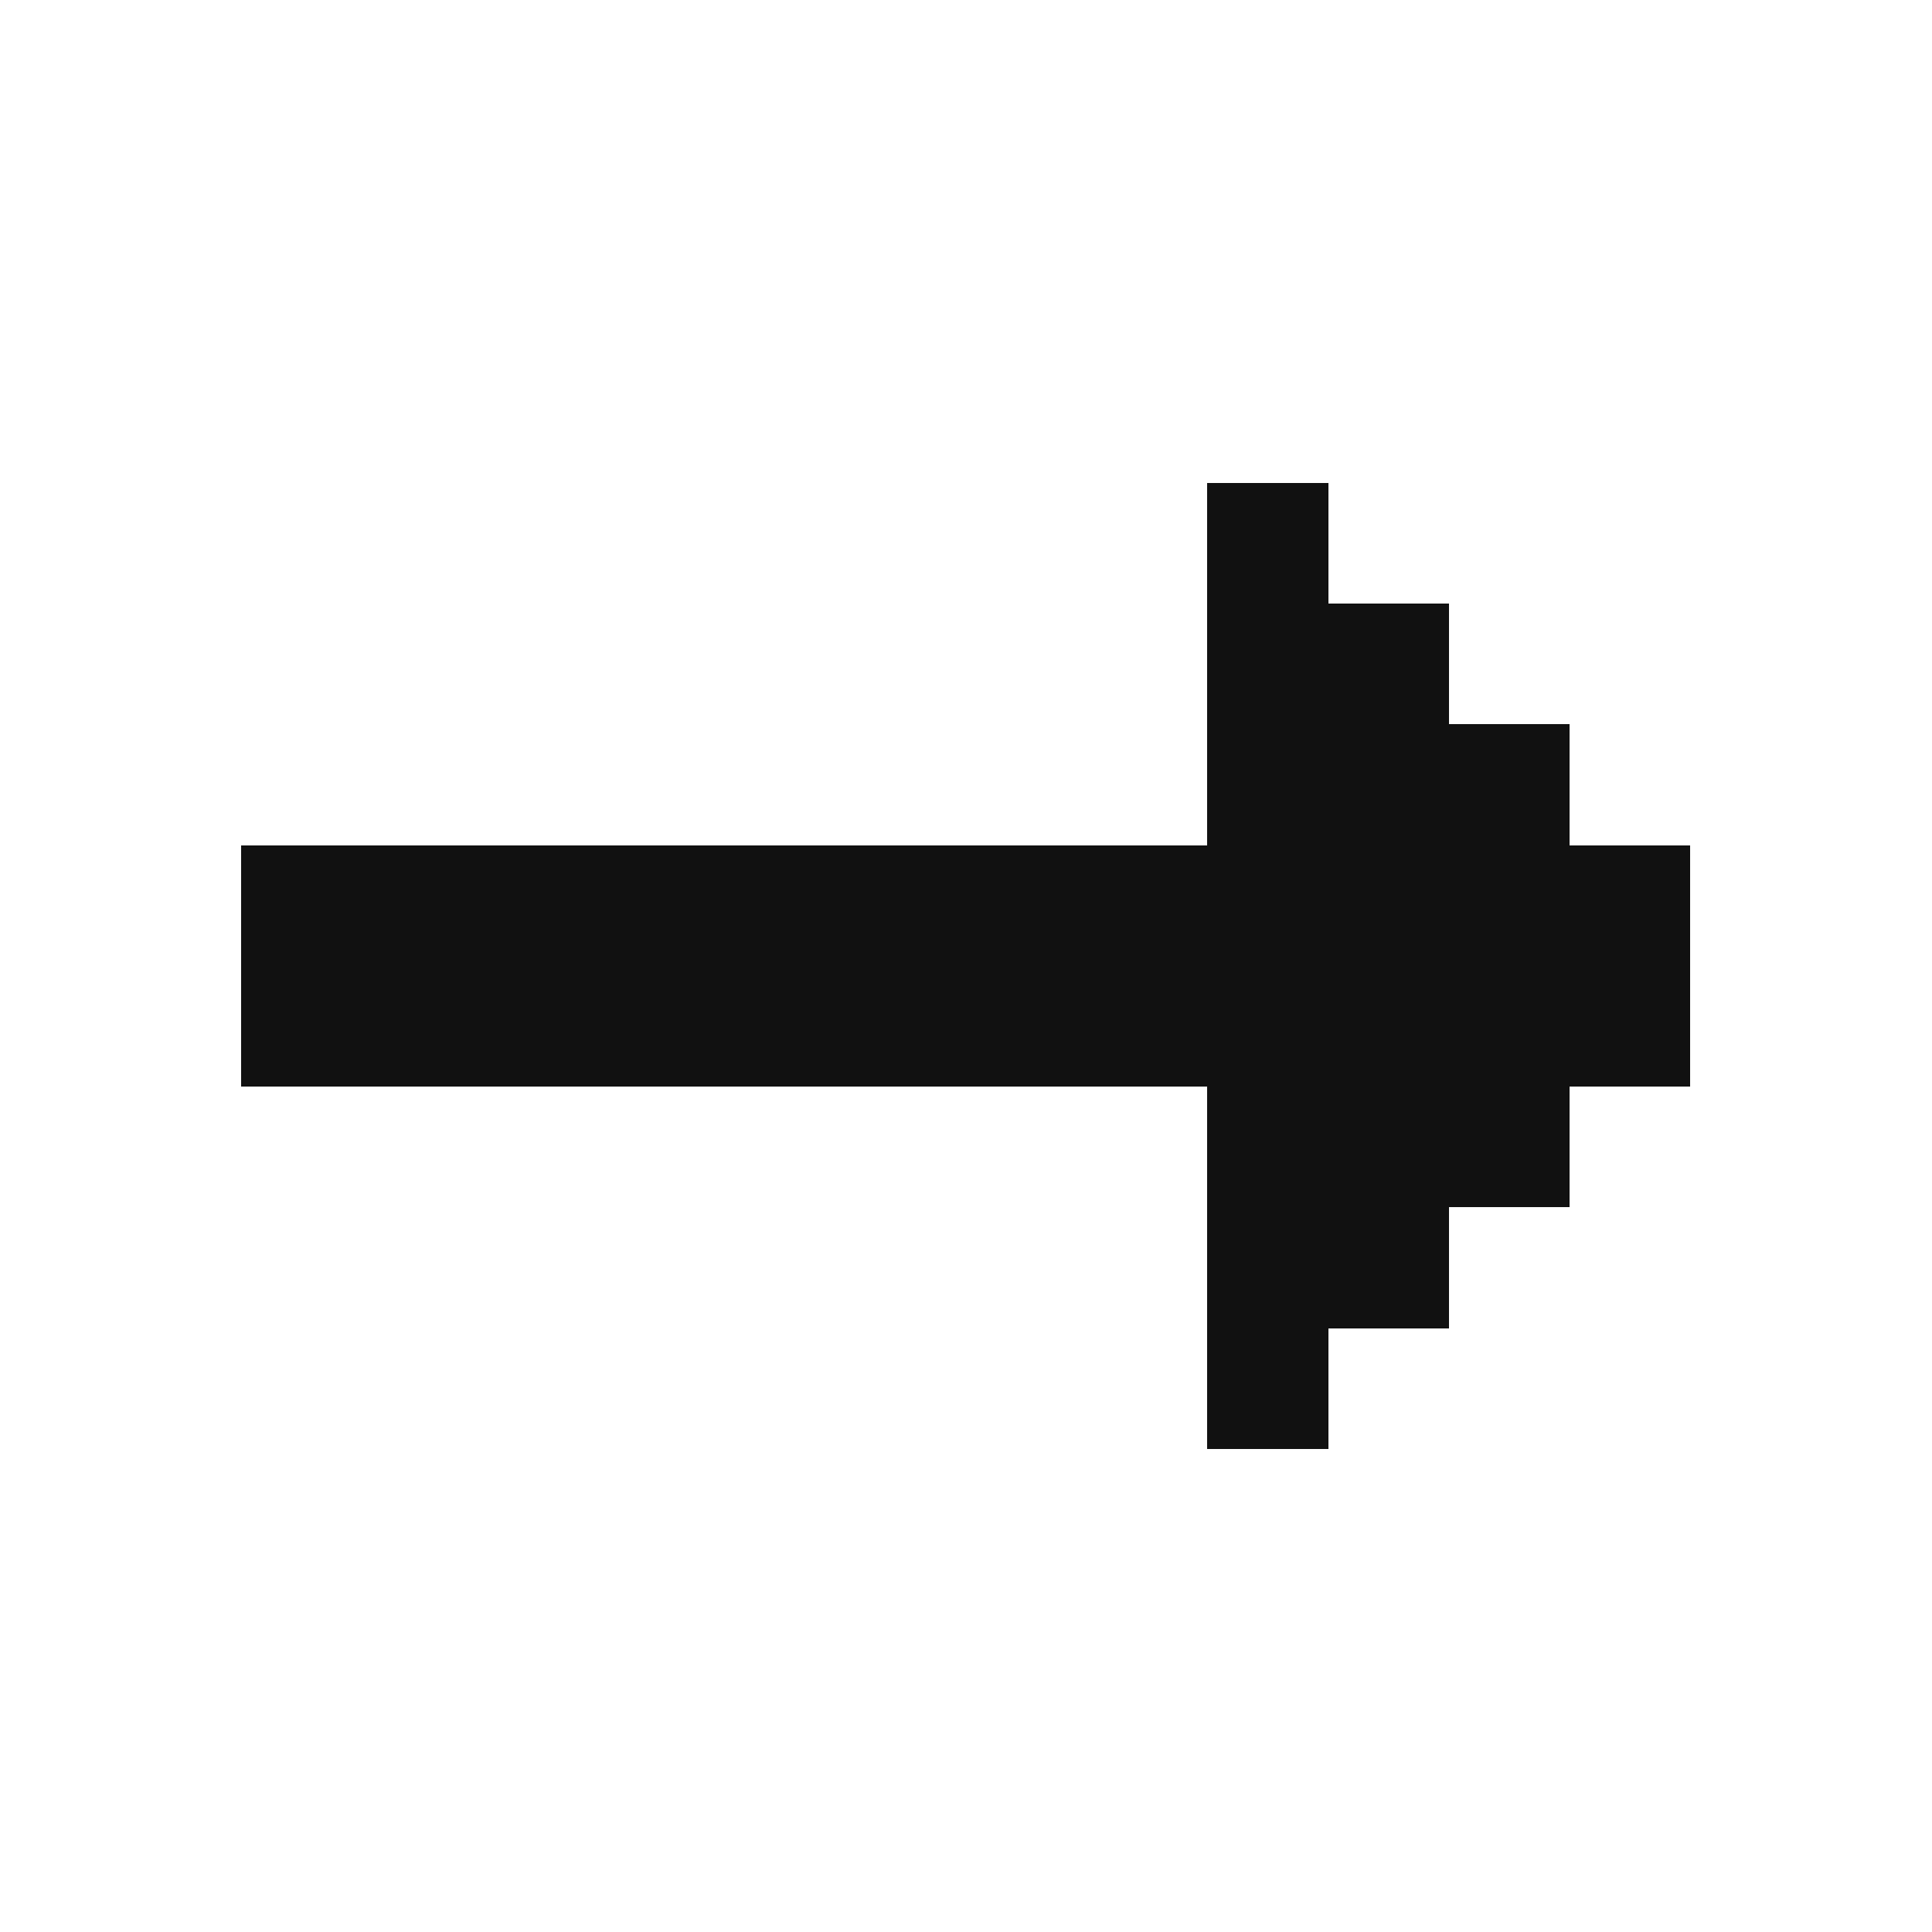
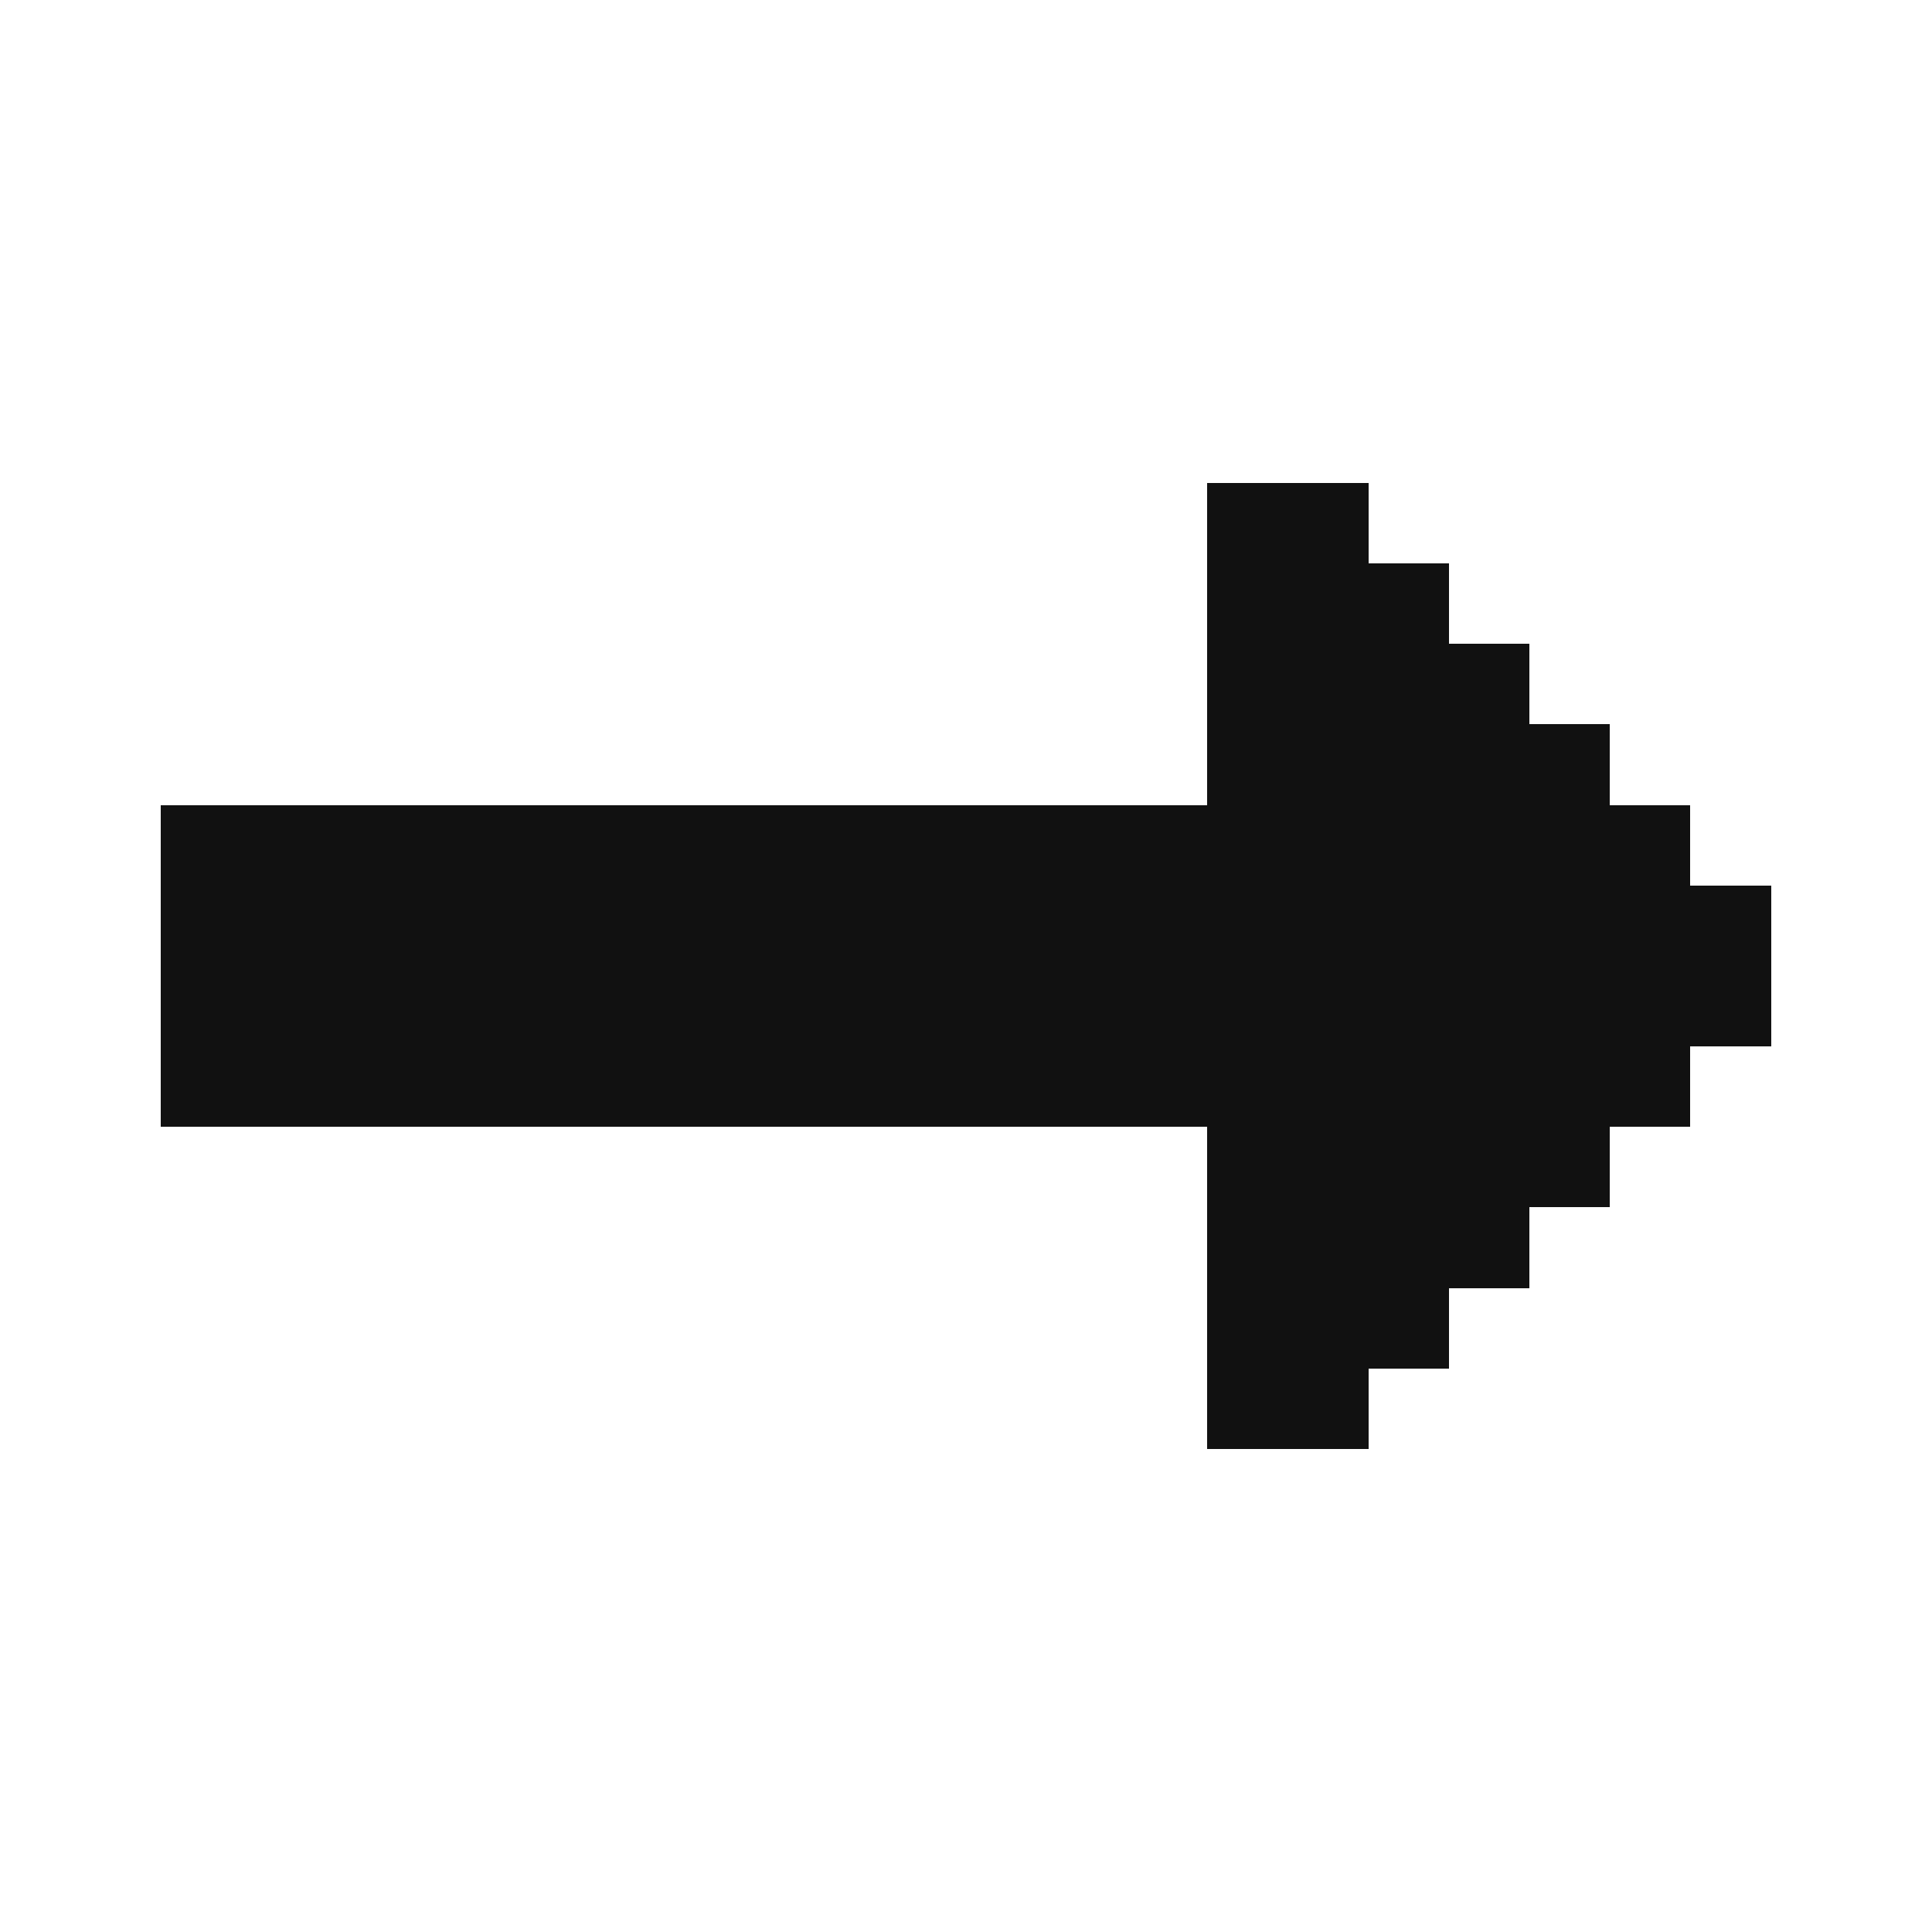
- <svg xmlns="http://www.w3.org/2000/svg" viewBox="0 0 16 16" width="32" height="32" fill="#111111" shape-rendering="crispEdges">
-   <rect x="10" y="4" width="1" height="1" />
-   <rect x="10" y="5" width="1" height="1" />
-   <rect x="11" y="5" width="1" height="1" />
-   <rect x="10" y="6" width="1" height="1" />
-   <rect x="11" y="6" width="1" height="1" />
-   <rect x="12" y="6" width="1" height="1" />
-   <rect x="2" y="7" width="1" height="1" />
-   <rect x="3" y="7" width="1" height="1" />
-   <rect x="4" y="7" width="1" height="1" />
-   <rect x="5" y="7" width="1" height="1" />
-   <rect x="6" y="7" width="1" height="1" />
-   <rect x="7" y="7" width="1" height="1" />
-   <rect x="8" y="7" width="1" height="1" />
-   <rect x="9" y="7" width="1" height="1" />
-   <rect x="10" y="7" width="1" height="1" />
-   <rect x="11" y="7" width="1" height="1" />
-   <rect x="12" y="7" width="1" height="1" />
-   <rect x="13" y="7" width="1" height="1" />
-   <rect x="2" y="8" width="1" height="1" />
-   <rect x="3" y="8" width="1" height="1" />
-   <rect x="4" y="8" width="1" height="1" />
-   <rect x="5" y="8" width="1" height="1" />
-   <rect x="6" y="8" width="1" height="1" />
-   <rect x="7" y="8" width="1" height="1" />
-   <rect x="8" y="8" width="1" height="1" />
-   <rect x="9" y="8" width="1" height="1" />
-   <rect x="10" y="8" width="1" height="1" />
-   <rect x="11" y="8" width="1" height="1" />
-   <rect x="12" y="8" width="1" height="1" />
-   <rect x="13" y="8" width="1" height="1" />
-   <rect x="10" y="9" width="1" height="1" />
-   <rect x="11" y="9" width="1" height="1" />
-   <rect x="12" y="9" width="1" height="1" />
+ <svg xmlns="http://www.w3.org/2000/svg" viewBox="0 0 24 24" width="48" height="48" fill="#111111" shape-rendering="crispEdges">
+   <rect x="15" y="6" width="1" height="1" />
+   <rect x="16" y="6" width="1" height="1" />
+   <rect x="15" y="7" width="1" height="1" />
+   <rect x="16" y="7" width="1" height="1" />
+   <rect x="17" y="7" width="1" height="1" />
+   <rect x="15" y="8" width="1" height="1" />
+   <rect x="16" y="8" width="1" height="1" />
+   <rect x="17" y="8" width="1" height="1" />
+   <rect x="18" y="8" width="1" height="1" />
+   <rect x="15" y="9" width="1" height="1" />
+   <rect x="16" y="9" width="1" height="1" />
+   <rect x="17" y="9" width="1" height="1" />
+   <rect x="18" y="9" width="1" height="1" />
+   <rect x="19" y="9" width="1" height="1" />
+   <rect x="2" y="10" width="1" height="1" />
+   <rect x="3" y="10" width="1" height="1" />
+   <rect x="4" y="10" width="1" height="1" />
+   <rect x="5" y="10" width="1" height="1" />
+   <rect x="6" y="10" width="1" height="1" />
+   <rect x="7" y="10" width="1" height="1" />
+   <rect x="8" y="10" width="1" height="1" />
+   <rect x="9" y="10" width="1" height="1" />
  <rect x="10" y="10" width="1" height="1" />
  <rect x="11" y="10" width="1" height="1" />
+   <rect x="12" y="10" width="1" height="1" />
+   <rect x="13" y="10" width="1" height="1" />
+   <rect x="14" y="10" width="1" height="1" />
+   <rect x="15" y="10" width="1" height="1" />
+   <rect x="16" y="10" width="1" height="1" />
+   <rect x="17" y="10" width="1" height="1" />
+   <rect x="18" y="10" width="1" height="1" />
+   <rect x="19" y="10" width="1" height="1" />
+   <rect x="20" y="10" width="1" height="1" />
+   <rect x="2" y="11" width="1" height="1" />
+   <rect x="3" y="11" width="1" height="1" />
+   <rect x="4" y="11" width="1" height="1" />
+   <rect x="5" y="11" width="1" height="1" />
+   <rect x="6" y="11" width="1" height="1" />
+   <rect x="7" y="11" width="1" height="1" />
+   <rect x="8" y="11" width="1" height="1" />
+   <rect x="9" y="11" width="1" height="1" />
  <rect x="10" y="11" width="1" height="1" />
+   <rect x="11" y="11" width="1" height="1" />
+   <rect x="12" y="11" width="1" height="1" />
+   <rect x="13" y="11" width="1" height="1" />
+   <rect x="14" y="11" width="1" height="1" />
+   <rect x="15" y="11" width="1" height="1" />
+   <rect x="16" y="11" width="1" height="1" />
+   <rect x="17" y="11" width="1" height="1" />
+   <rect x="18" y="11" width="1" height="1" />
+   <rect x="19" y="11" width="1" height="1" />
+   <rect x="20" y="11" width="1" height="1" />
+   <rect x="21" y="11" width="1" height="1" />
+   <rect x="2" y="12" width="1" height="1" />
+   <rect x="3" y="12" width="1" height="1" />
+   <rect x="4" y="12" width="1" height="1" />
+   <rect x="5" y="12" width="1" height="1" />
+   <rect x="6" y="12" width="1" height="1" />
+   <rect x="7" y="12" width="1" height="1" />
+   <rect x="8" y="12" width="1" height="1" />
+   <rect x="9" y="12" width="1" height="1" />
+   <rect x="10" y="12" width="1" height="1" />
+   <rect x="11" y="12" width="1" height="1" />
+   <rect x="12" y="12" width="1" height="1" />
+   <rect x="13" y="12" width="1" height="1" />
+   <rect x="14" y="12" width="1" height="1" />
+   <rect x="15" y="12" width="1" height="1" />
+   <rect x="16" y="12" width="1" height="1" />
+   <rect x="17" y="12" width="1" height="1" />
+   <rect x="18" y="12" width="1" height="1" />
+   <rect x="19" y="12" width="1" height="1" />
+   <rect x="20" y="12" width="1" height="1" />
+   <rect x="21" y="12" width="1" height="1" />
+   <rect x="2" y="13" width="1" height="1" />
+   <rect x="3" y="13" width="1" height="1" />
+   <rect x="4" y="13" width="1" height="1" />
+   <rect x="5" y="13" width="1" height="1" />
+   <rect x="6" y="13" width="1" height="1" />
+   <rect x="7" y="13" width="1" height="1" />
+   <rect x="8" y="13" width="1" height="1" />
+   <rect x="9" y="13" width="1" height="1" />
+   <rect x="10" y="13" width="1" height="1" />
+   <rect x="11" y="13" width="1" height="1" />
+   <rect x="12" y="13" width="1" height="1" />
+   <rect x="13" y="13" width="1" height="1" />
+   <rect x="14" y="13" width="1" height="1" />
+   <rect x="15" y="13" width="1" height="1" />
+   <rect x="16" y="13" width="1" height="1" />
+   <rect x="17" y="13" width="1" height="1" />
+   <rect x="18" y="13" width="1" height="1" />
+   <rect x="19" y="13" width="1" height="1" />
+   <rect x="20" y="13" width="1" height="1" />
+   <rect x="15" y="14" width="1" height="1" />
+   <rect x="16" y="14" width="1" height="1" />
+   <rect x="17" y="14" width="1" height="1" />
+   <rect x="18" y="14" width="1" height="1" />
+   <rect x="19" y="14" width="1" height="1" />
+   <rect x="15" y="15" width="1" height="1" />
+   <rect x="16" y="15" width="1" height="1" />
+   <rect x="17" y="15" width="1" height="1" />
+   <rect x="18" y="15" width="1" height="1" />
+   <rect x="15" y="16" width="1" height="1" />
+   <rect x="16" y="16" width="1" height="1" />
+   <rect x="17" y="16" width="1" height="1" />
+   <rect x="15" y="17" width="1" height="1" />
+   <rect x="16" y="17" width="1" height="1" />
</svg>
